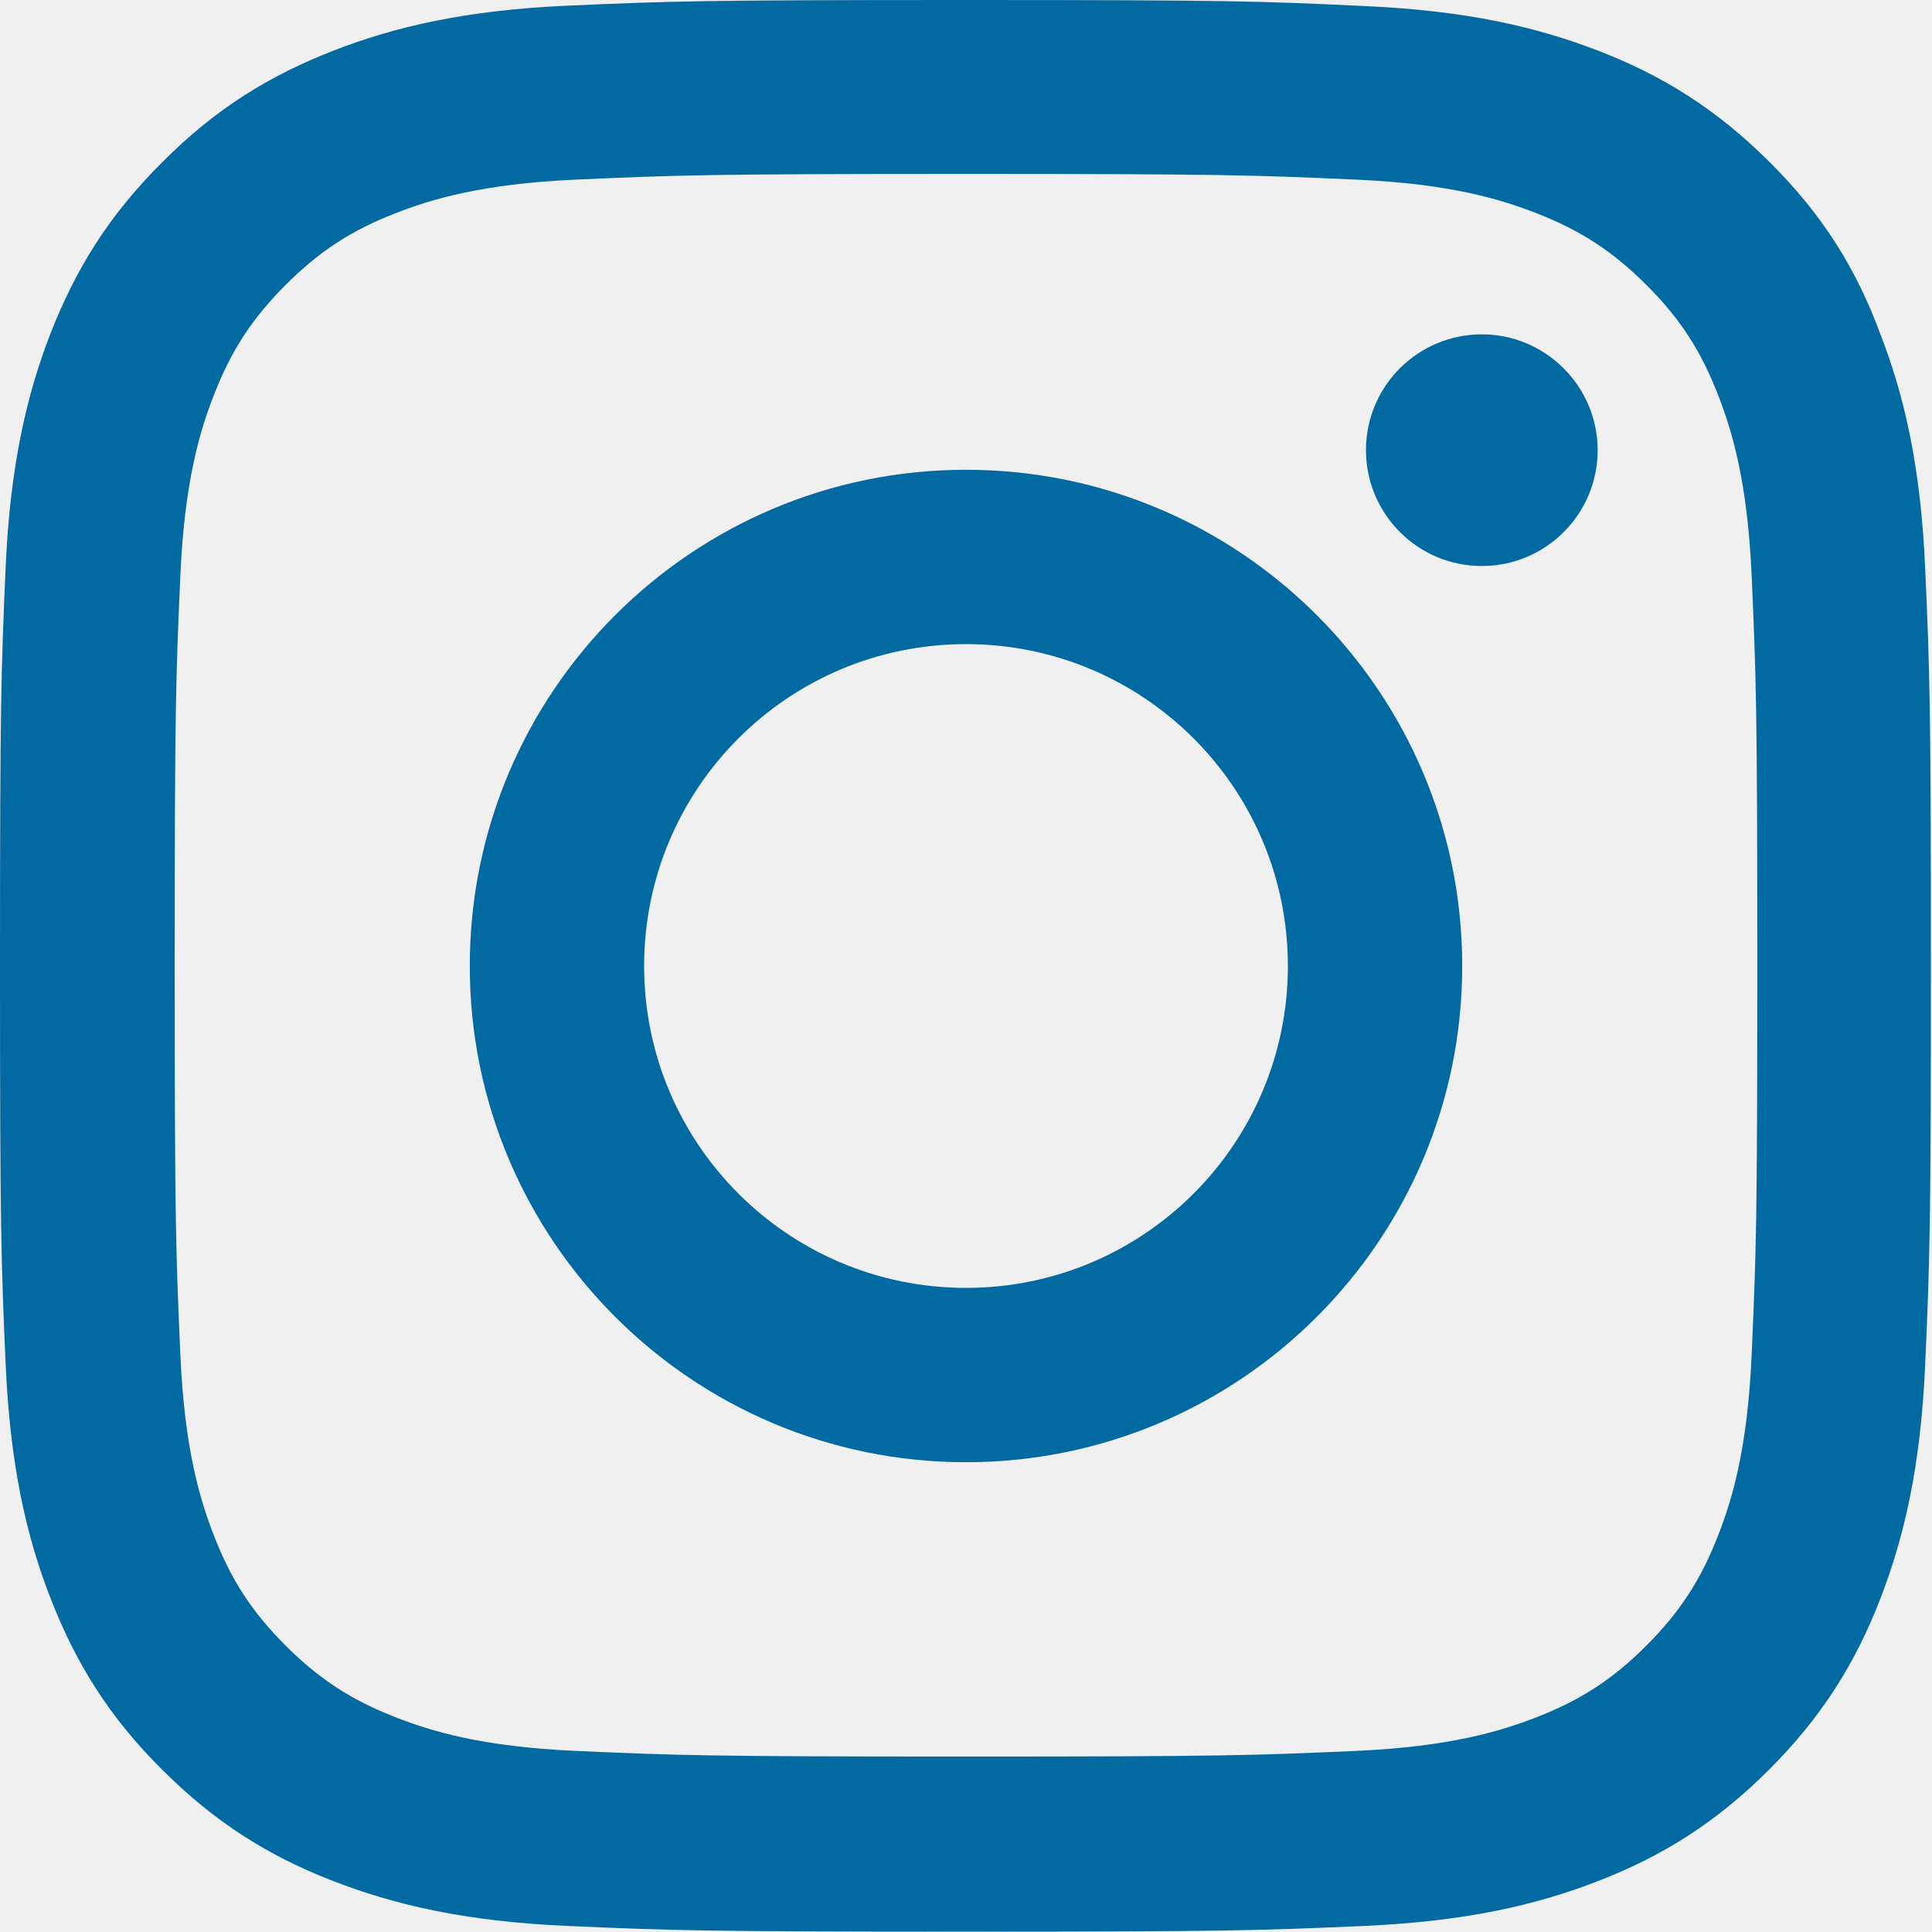
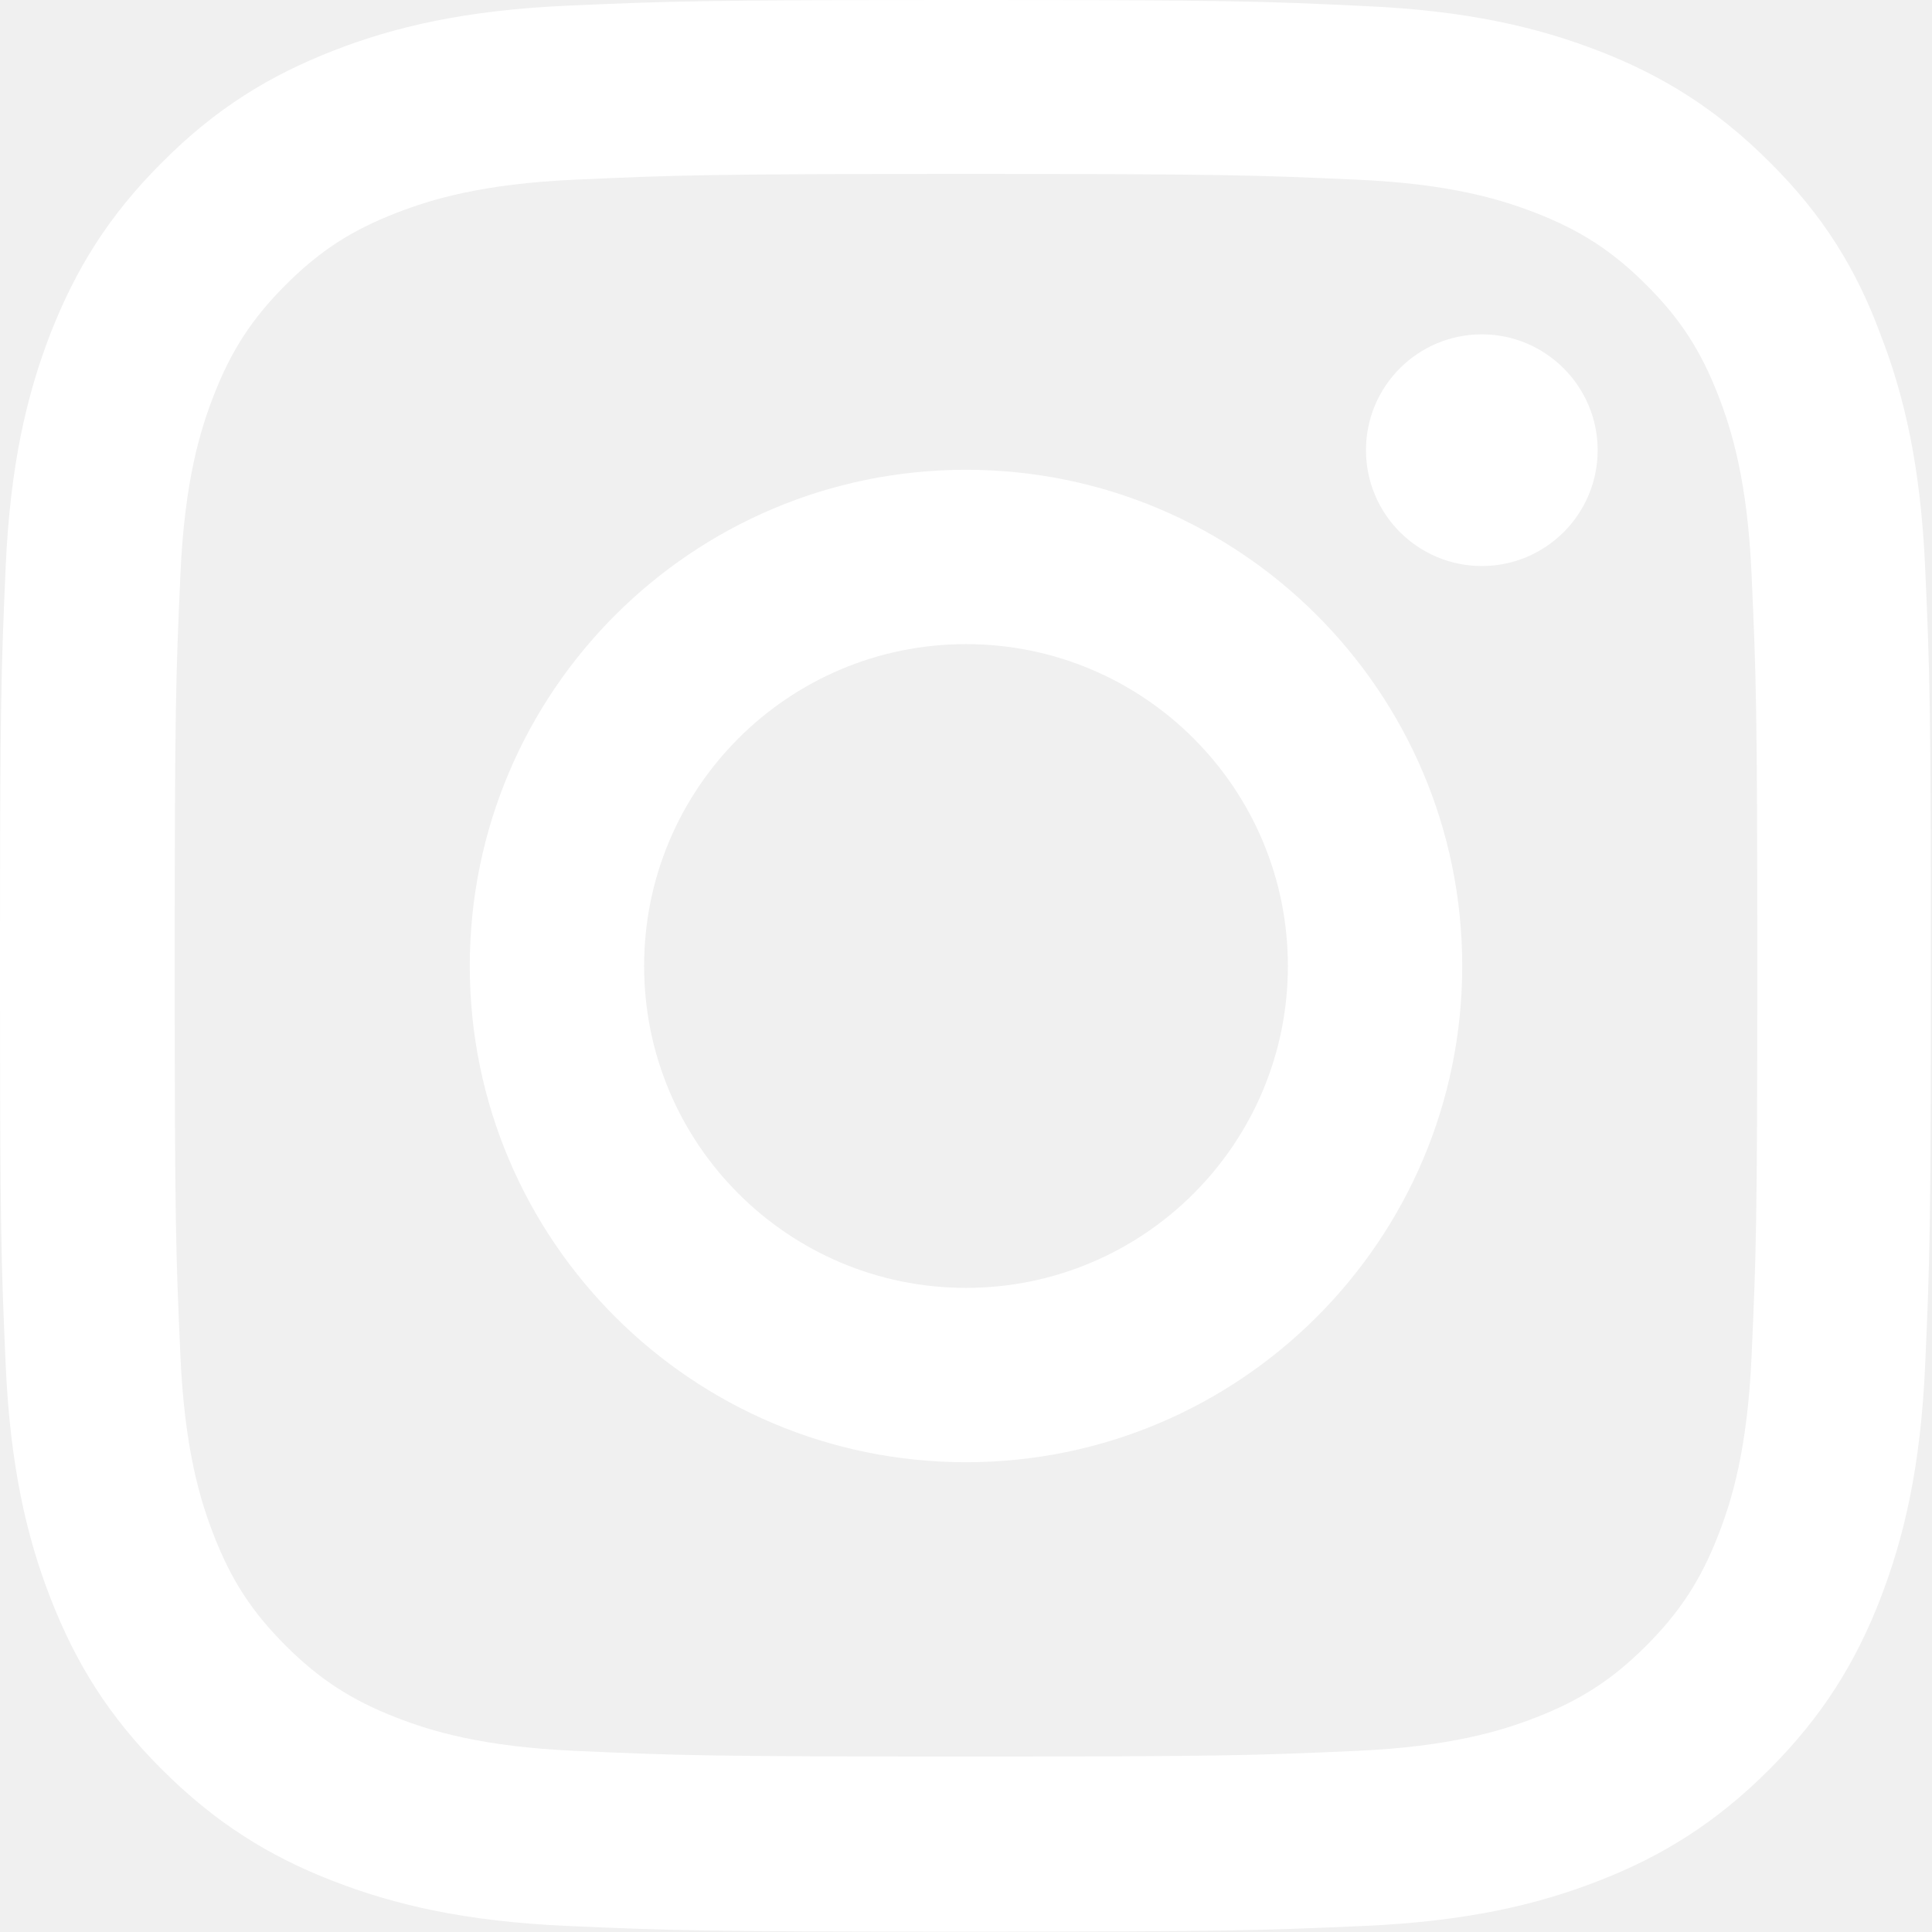
<svg xmlns="http://www.w3.org/2000/svg" width="38" height="38" viewBox="0 0 38 38" fill="none">
-   <path d="M19 3.421C24.077 3.421 24.678 3.444 26.674 3.533C28.53 3.614 29.532 3.926 30.2 4.186C31.083 4.527 31.721 4.943 32.382 5.604C33.05 6.271 33.458 6.902 33.799 7.786C34.059 8.454 34.371 9.463 34.452 11.311C34.541 13.315 34.564 13.916 34.564 18.985C34.564 24.062 34.541 24.663 34.452 26.659C34.371 28.515 34.059 29.517 33.799 30.185C33.458 31.068 33.042 31.706 32.382 32.367C31.714 33.035 31.083 33.443 30.2 33.784C29.532 34.044 28.522 34.356 26.674 34.438C24.67 34.527 24.069 34.549 19 34.549C13.923 34.549 13.322 34.527 11.326 34.438C9.47 34.356 8.468 34.044 7.8 33.784C6.917 33.443 6.279 33.027 5.618 32.367C4.95 31.699 4.542 31.068 4.201 30.185C3.941 29.517 3.629 28.507 3.548 26.659C3.459 24.655 3.436 24.054 3.436 18.985C3.436 13.909 3.459 13.307 3.548 11.311C3.629 9.455 3.941 8.454 4.201 7.786C4.542 6.902 4.958 6.264 5.618 5.604C6.286 4.936 6.917 4.527 7.8 4.186C8.468 3.926 9.478 3.614 11.326 3.533C13.322 3.444 13.923 3.421 19 3.421ZM19 0C13.842 0 13.196 0.022 11.17 0.111C9.151 0.2 7.763 0.527 6.561 0.995C5.307 1.484 4.245 2.13 3.191 3.191C2.13 4.245 1.484 5.307 0.995 6.554C0.527 7.763 0.2 9.144 0.111 11.162C0.022 13.196 0 13.842 0 19C0 24.158 0.022 24.804 0.111 26.83C0.2 28.849 0.527 30.237 0.995 31.439C1.484 32.693 2.13 33.755 3.191 34.809C4.245 35.862 5.307 36.516 6.554 36.998C7.763 37.466 9.144 37.792 11.162 37.881C13.189 37.97 13.834 37.993 18.993 37.993C24.151 37.993 24.797 37.97 26.823 37.881C28.841 37.792 30.229 37.466 31.432 36.998C32.678 36.516 33.74 35.862 34.794 34.809C35.848 33.755 36.501 32.693 36.983 31.447C37.451 30.237 37.777 28.856 37.866 26.837C37.956 24.811 37.978 24.166 37.978 19.007C37.978 13.849 37.956 13.204 37.866 11.177C37.777 9.159 37.451 7.771 36.983 6.568C36.516 5.307 35.87 4.245 34.809 3.191C33.755 2.138 32.693 1.484 31.447 1.002C30.237 0.534 28.856 0.208 26.837 0.119C24.804 0.022 24.158 0 19 0Z" fill="#0369A1" />
-   <path d="M19 9.24C13.612 9.24 9.24 13.612 9.24 19C9.24 24.388 13.612 28.76 19 28.76C24.388 28.76 28.76 24.388 28.76 19C28.76 13.612 24.388 9.24 19 9.24ZM19 25.331C15.504 25.331 12.669 22.496 12.669 19C12.669 15.504 15.504 12.669 19 12.669C22.496 12.669 25.331 15.504 25.331 19C25.331 22.496 22.496 25.331 19 25.331Z" fill="#0369A1" />
-   <path d="M31.424 8.854C31.424 10.116 30.4 11.133 29.146 11.133C27.884 11.133 26.867 10.108 26.867 8.854C26.867 7.592 27.891 6.576 29.146 6.576C30.4 6.576 31.424 7.6 31.424 8.854Z" fill="#0369A1" />
+   <path d="M19 3.421C24.077 3.421 24.678 3.444 26.674 3.533C28.53 3.614 29.532 3.926 30.2 4.186C31.083 4.527 31.721 4.943 32.382 5.604C33.05 6.271 33.458 6.902 33.799 7.786C34.059 8.454 34.371 9.463 34.452 11.311C34.541 13.315 34.564 13.916 34.564 18.985C34.564 24.062 34.541 24.663 34.452 26.659C34.371 28.515 34.059 29.517 33.799 30.185C33.458 31.068 33.042 31.706 32.382 32.367C31.714 33.035 31.083 33.443 30.2 33.784C29.532 34.044 28.522 34.356 26.674 34.438C24.67 34.527 24.069 34.549 19 34.549C13.923 34.549 13.322 34.527 11.326 34.438C9.47 34.356 8.468 34.044 7.8 33.784C6.917 33.443 6.279 33.027 5.618 32.367C4.95 31.699 4.542 31.068 4.201 30.185C3.941 29.517 3.629 28.507 3.548 26.659C3.459 24.655 3.436 24.054 3.436 18.985C3.436 13.909 3.459 13.307 3.548 11.311C3.629 9.455 3.941 8.454 4.201 7.786C4.542 6.902 4.958 6.264 5.618 5.604C6.286 4.936 6.917 4.527 7.8 4.186C8.468 3.926 9.478 3.614 11.326 3.533C13.322 3.444 13.923 3.421 19 3.421ZM19 0C13.842 0 13.196 0.022 11.17 0.111C9.151 0.2 7.763 0.527 6.561 0.995C5.307 1.484 4.245 2.13 3.191 3.191C2.13 4.245 1.484 5.307 0.995 6.554C0.527 7.763 0.2 9.144 0.111 11.162C0.022 13.196 0 13.842 0 19C0 24.158 0.022 24.804 0.111 26.83C0.2 28.849 0.527 30.237 0.995 31.439C1.484 32.693 2.13 33.755 3.191 34.809C4.245 35.862 5.307 36.516 6.554 36.998C7.763 37.466 9.144 37.792 11.162 37.881C13.189 37.97 13.834 37.993 18.993 37.993C24.151 37.993 24.797 37.97 26.823 37.881C28.841 37.792 30.229 37.466 31.432 36.998C32.678 36.516 33.74 35.862 34.794 34.809C35.848 33.755 36.501 32.693 36.983 31.447C37.451 30.237 37.777 28.856 37.866 26.837C37.956 24.811 37.978 24.166 37.978 19.007C37.978 13.849 37.956 13.204 37.866 11.177C37.777 9.159 37.451 7.771 36.983 6.568C36.516 5.307 35.87 4.245 34.809 3.191C33.755 2.138 32.693 1.484 31.447 1.002C30.237 0.534 28.856 0.208 26.837 0.119C24.804 0.022 24.158 0 19 0Z" fill="#ffffff" />
+   <path d="M19 9.24C13.612 9.24 9.24 13.612 9.24 19C9.24 24.388 13.612 28.76 19 28.76C24.388 28.76 28.76 24.388 28.76 19C28.76 13.612 24.388 9.24 19 9.24ZM19 25.331C15.504 25.331 12.669 22.496 12.669 19C12.669 15.504 15.504 12.669 19 12.669C22.496 12.669 25.331 15.504 25.331 19C25.331 22.496 22.496 25.331 19 25.331Z" fill="#ffffff" />
+   <path d="M31.424 8.854C31.424 10.116 30.4 11.133 29.146 11.133C27.884 11.133 26.867 10.108 26.867 8.854C26.867 7.592 27.891 6.576 29.146 6.576C30.4 6.576 31.424 7.6 31.424 8.854Z" fill="#ffffff" />
</svg>
